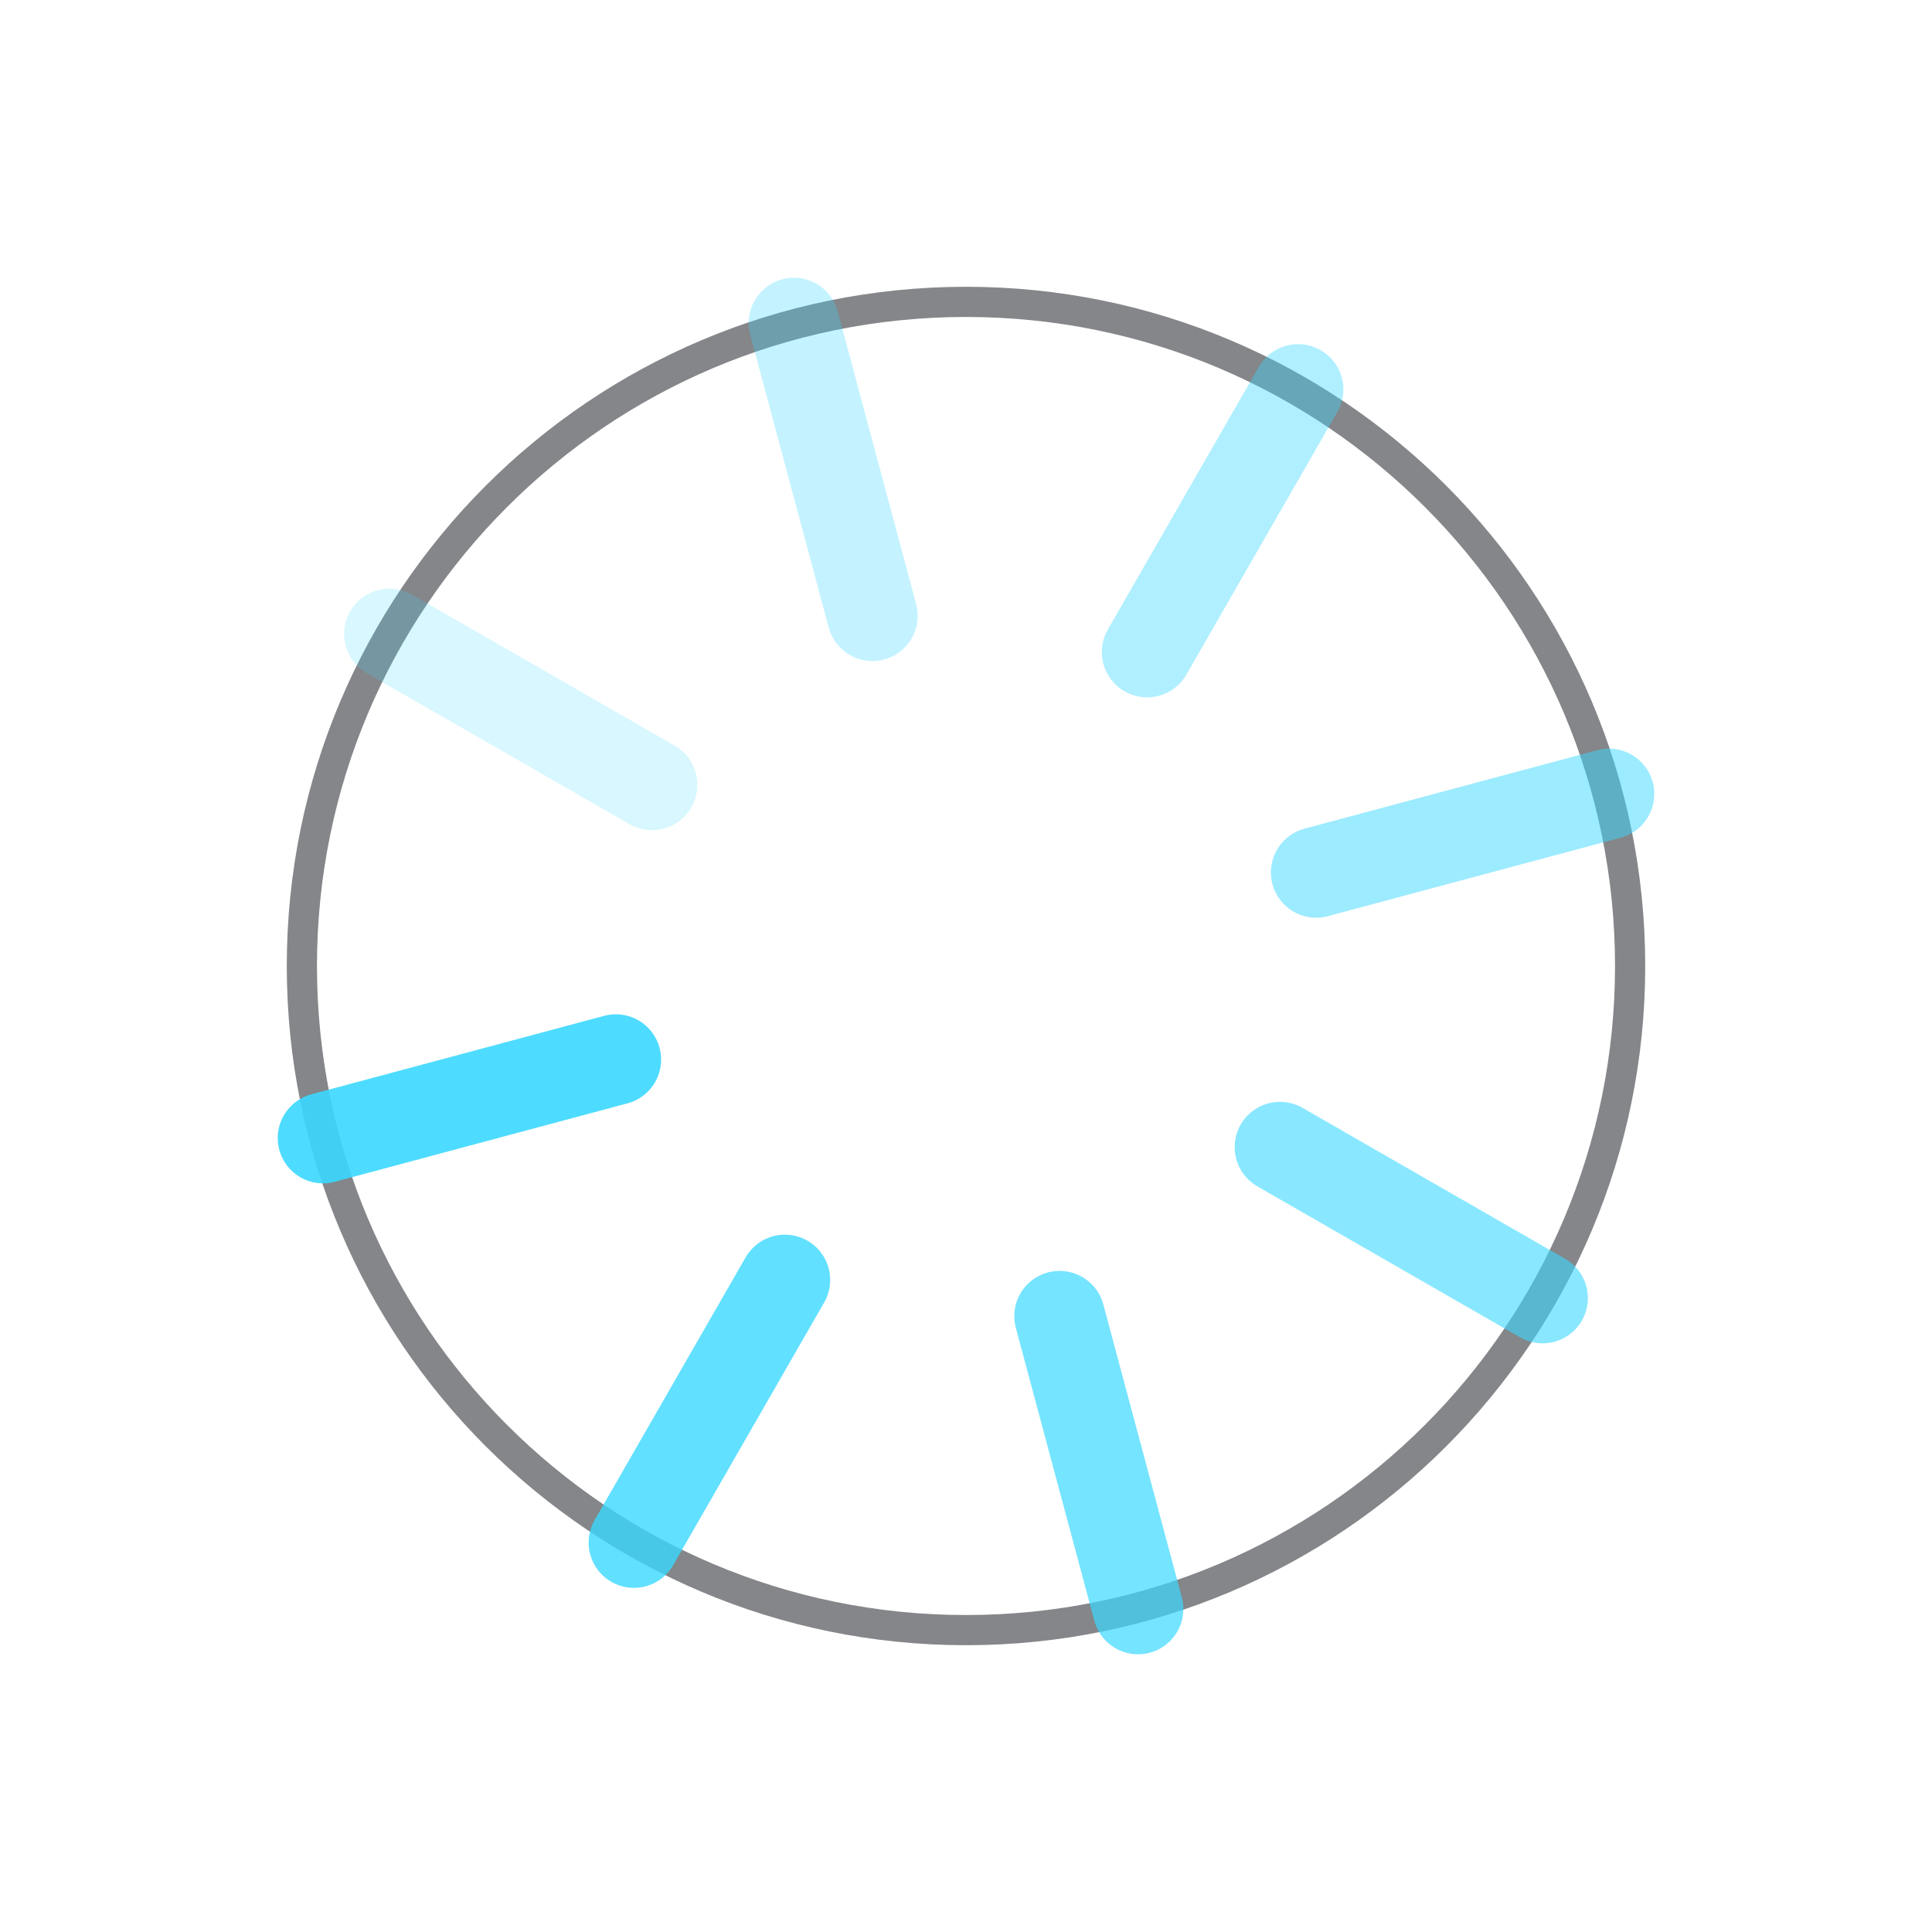
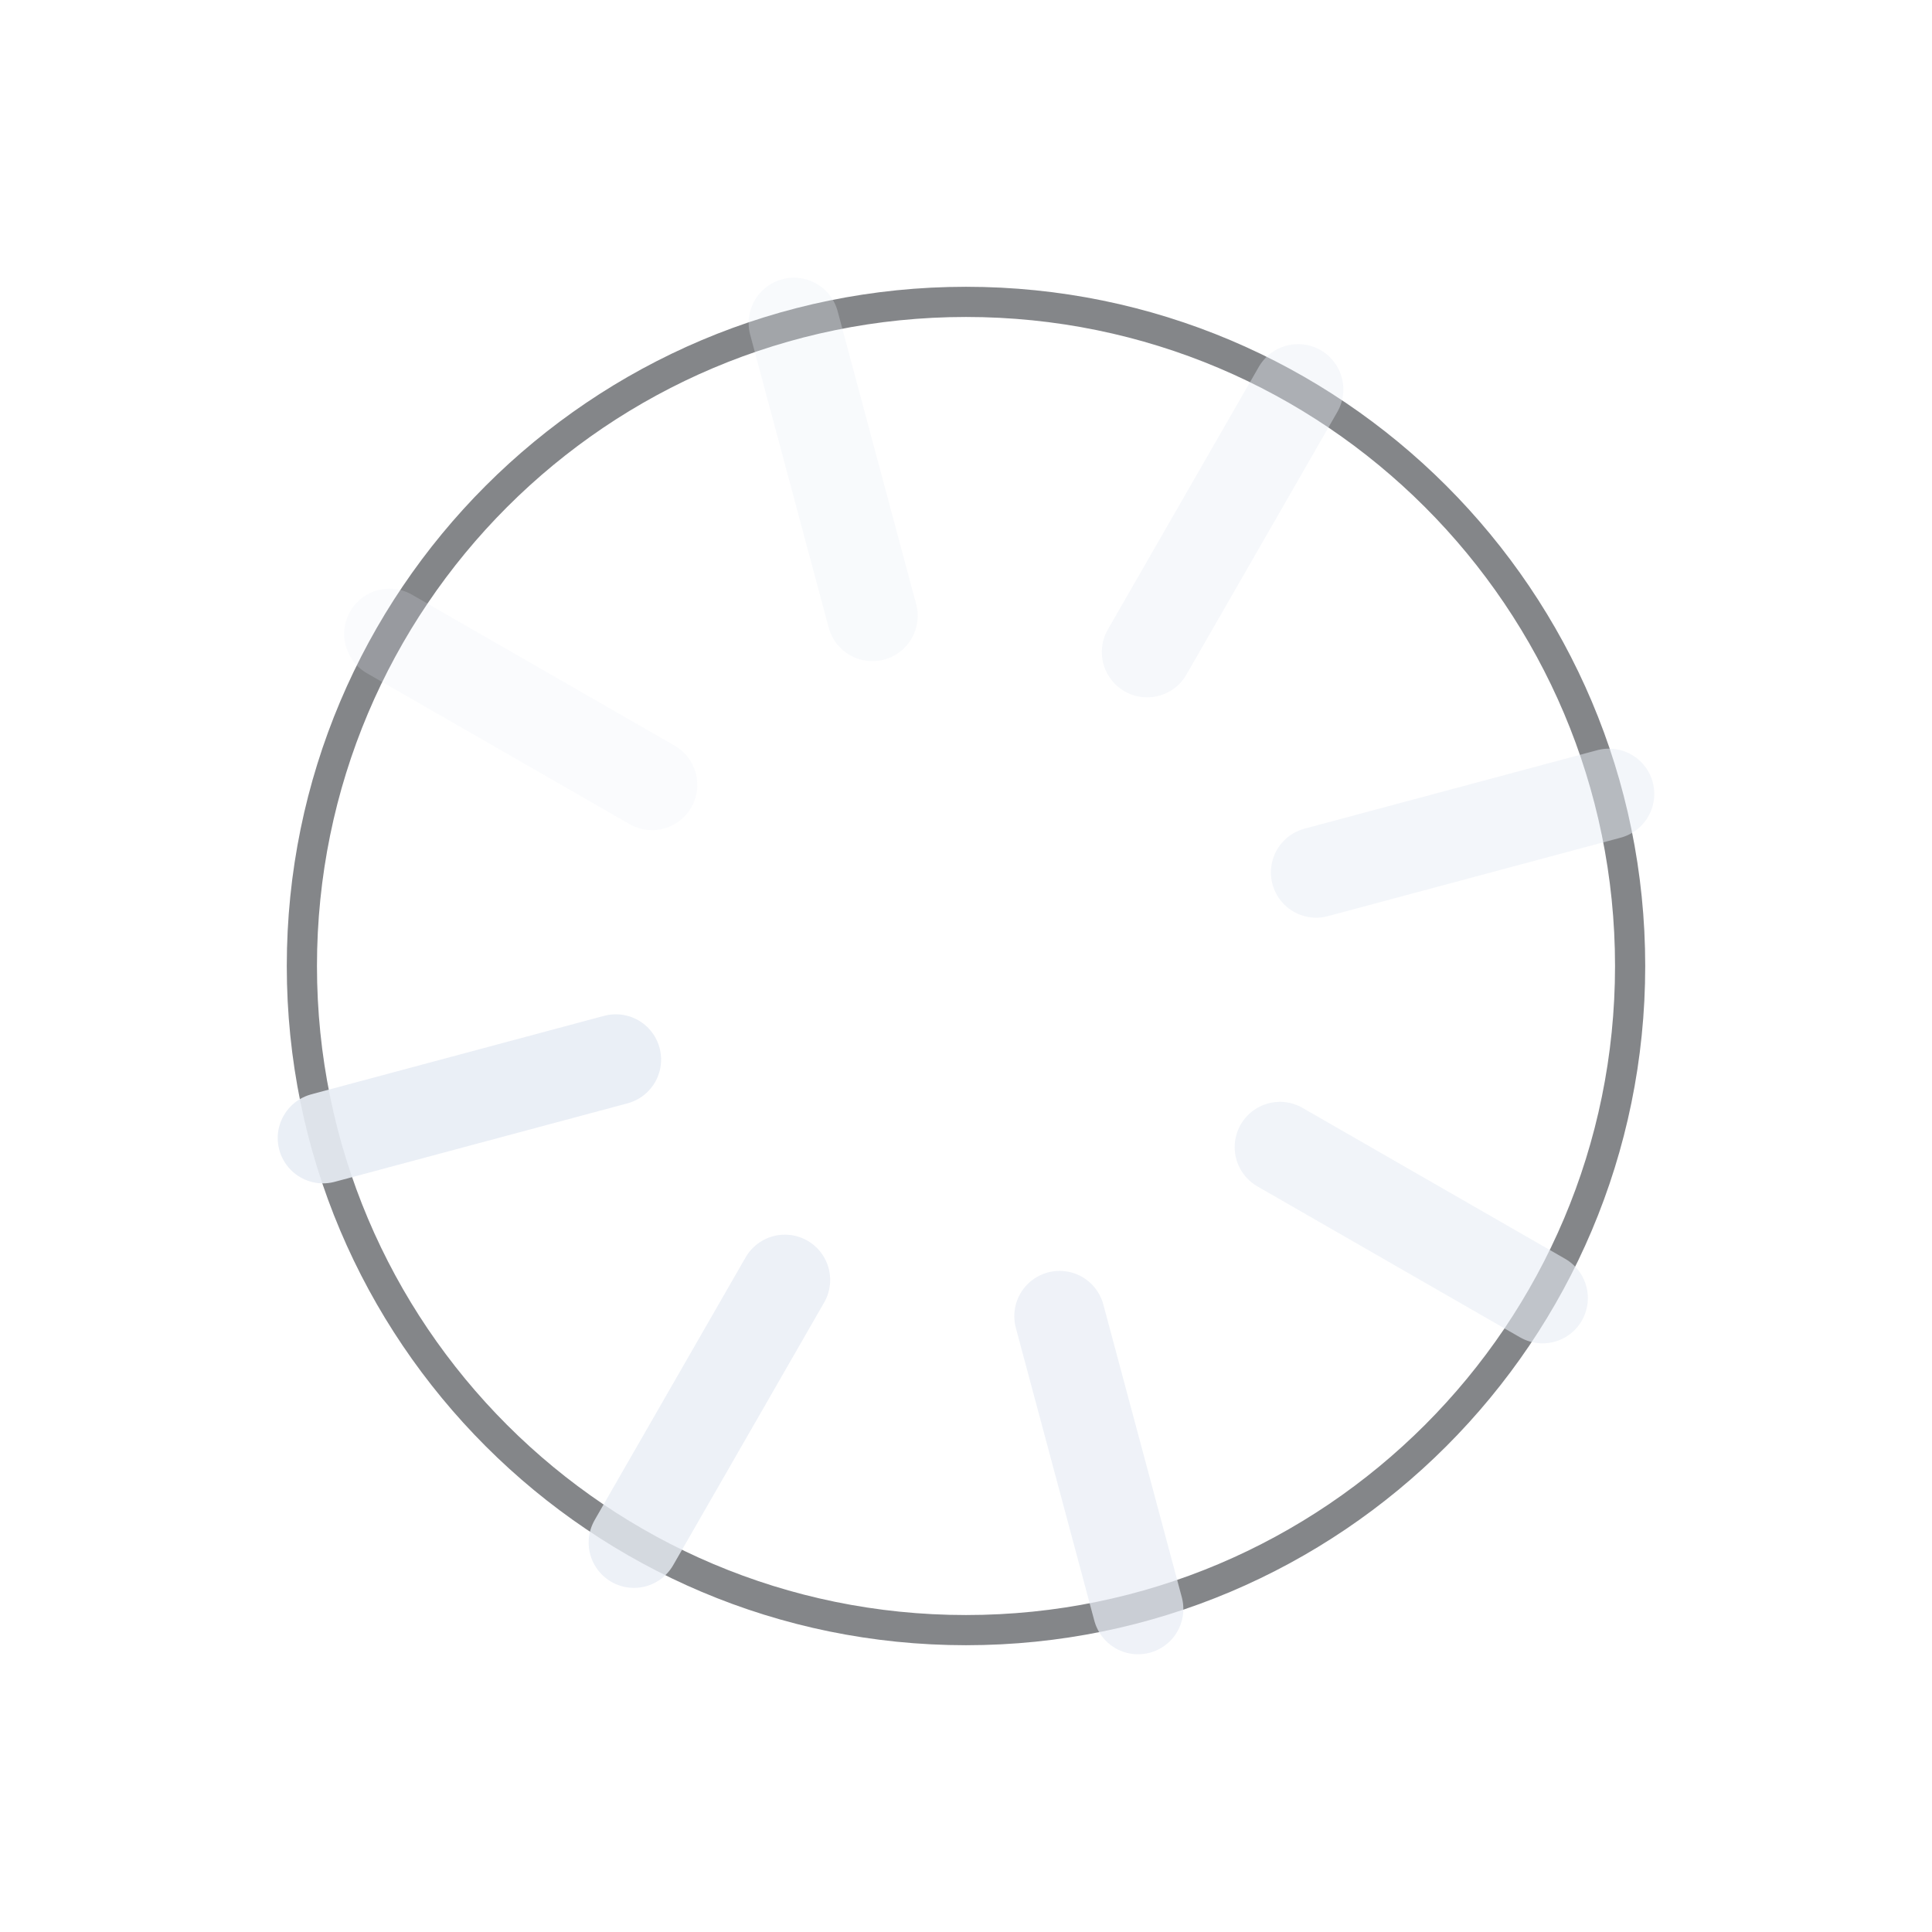
<svg xmlns="http://www.w3.org/2000/svg" width="64" height="64" viewBox="0 0 64 64">
  <defs>
    <filter id="glow" x="-30%" y="-30%" width="160%" height="160%">
      <feGaussianBlur stdDeviation="1.4" />
    </filter>
  </defs>
  <circle cx="32" cy="32" r="22" fill="none" stroke="#0a0d14" opacity="0.5" />
-   <line x1="21.6" y1="26.0" x2="12.9" y2="21.0" stroke="#3ad8ff" stroke-width="3" stroke-linecap="round" opacity="0.20" />
-   <line x1="28.9" y1="20.4" x2="26.3" y2="10.7" stroke="#3ad8ff" stroke-width="3" stroke-linecap="round" opacity="0.30" />
-   <line x1="38.0" y1="21.6" x2="43.0" y2="12.9" stroke="#3ad8ff" stroke-width="3" stroke-linecap="round" opacity="0.40" />
-   <line x1="43.6" y1="28.9" x2="53.3" y2="26.3" stroke="#3ad8ff" stroke-width="3" stroke-linecap="round" opacity="0.50" />
-   <line x1="42.4" y1="38.0" x2="51.1" y2="43.0" stroke="#3ad8ff" stroke-width="3" stroke-linecap="round" opacity="0.60" />
-   <line x1="35.1" y1="43.6" x2="37.7" y2="53.3" stroke="#3ad8ff" stroke-width="3" stroke-linecap="round" opacity="0.70" />
-   <line x1="26.0" y1="42.4" x2="21.0" y2="51.1" stroke="#3ad8ff" stroke-width="3" stroke-linecap="round" opacity="0.80" />
-   <line x1="20.4" y1="35.1" x2="10.7" y2="37.7" stroke="#3ad8ff" stroke-width="3" stroke-linecap="round" opacity="0.90" />
+   <line x1="21.6" y1="26.0" x2="12.9" y2="21.0" stroke="#e8edf5" stroke-width="3" stroke-linecap="round" opacity="0.20" />
+   <line x1="28.9" y1="20.4" x2="26.3" y2="10.7" stroke="#e8edf5" stroke-width="3" stroke-linecap="round" opacity="0.30" />
+   <line x1="38.0" y1="21.6" x2="43.0" y2="12.9" stroke="#e8edf5" stroke-width="3" stroke-linecap="round" opacity="0.40" />
+   <line x1="43.6" y1="28.9" x2="53.3" y2="26.3" stroke="#e8edf5" stroke-width="3" stroke-linecap="round" opacity="0.50" />
+   <line x1="42.4" y1="38.0" x2="51.1" y2="43.0" stroke="#e8edf5" stroke-width="3" stroke-linecap="round" opacity="0.60" />
+   <line x1="35.1" y1="43.6" x2="37.7" y2="53.3" stroke="#e8edf5" stroke-width="3" stroke-linecap="round" opacity="0.70" />
+   <line x1="26.0" y1="42.4" x2="21.0" y2="51.1" stroke="#e8edf5" stroke-width="3" stroke-linecap="round" opacity="0.80" />
+   <line x1="20.4" y1="35.1" x2="10.7" y2="37.7" stroke="#e8edf5" stroke-width="3" stroke-linecap="round" opacity="0.90" />
</svg>
